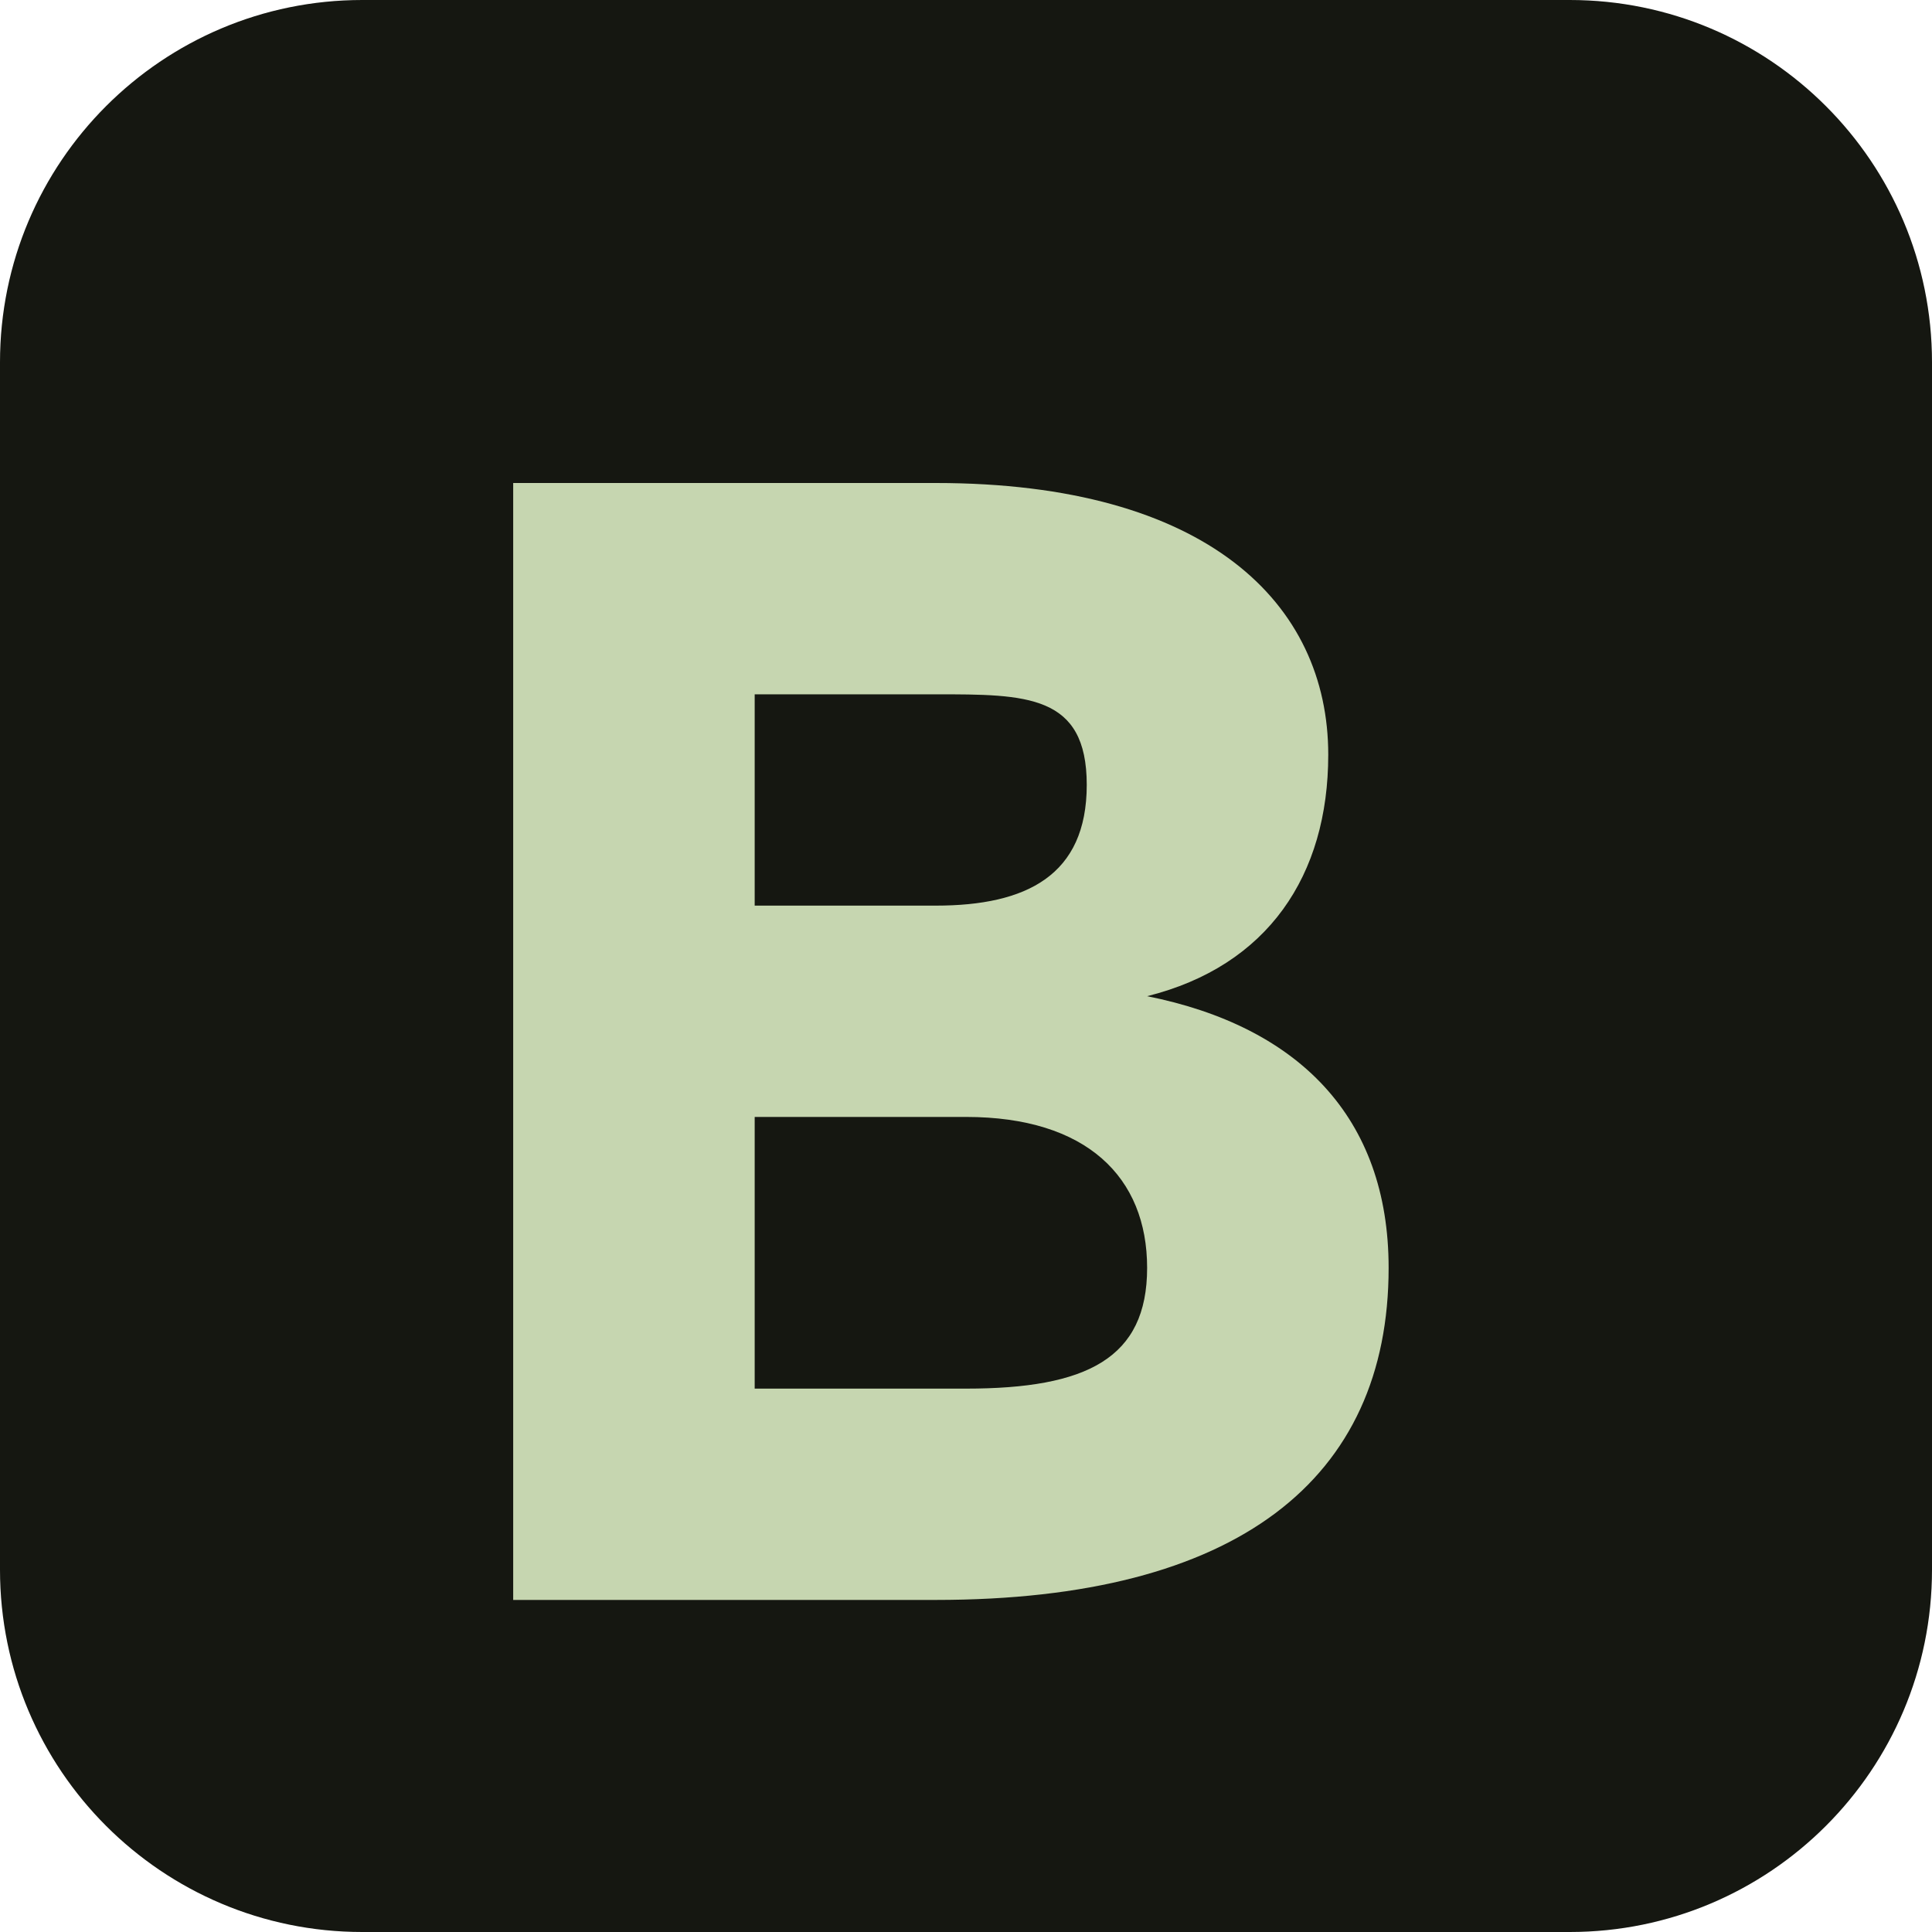
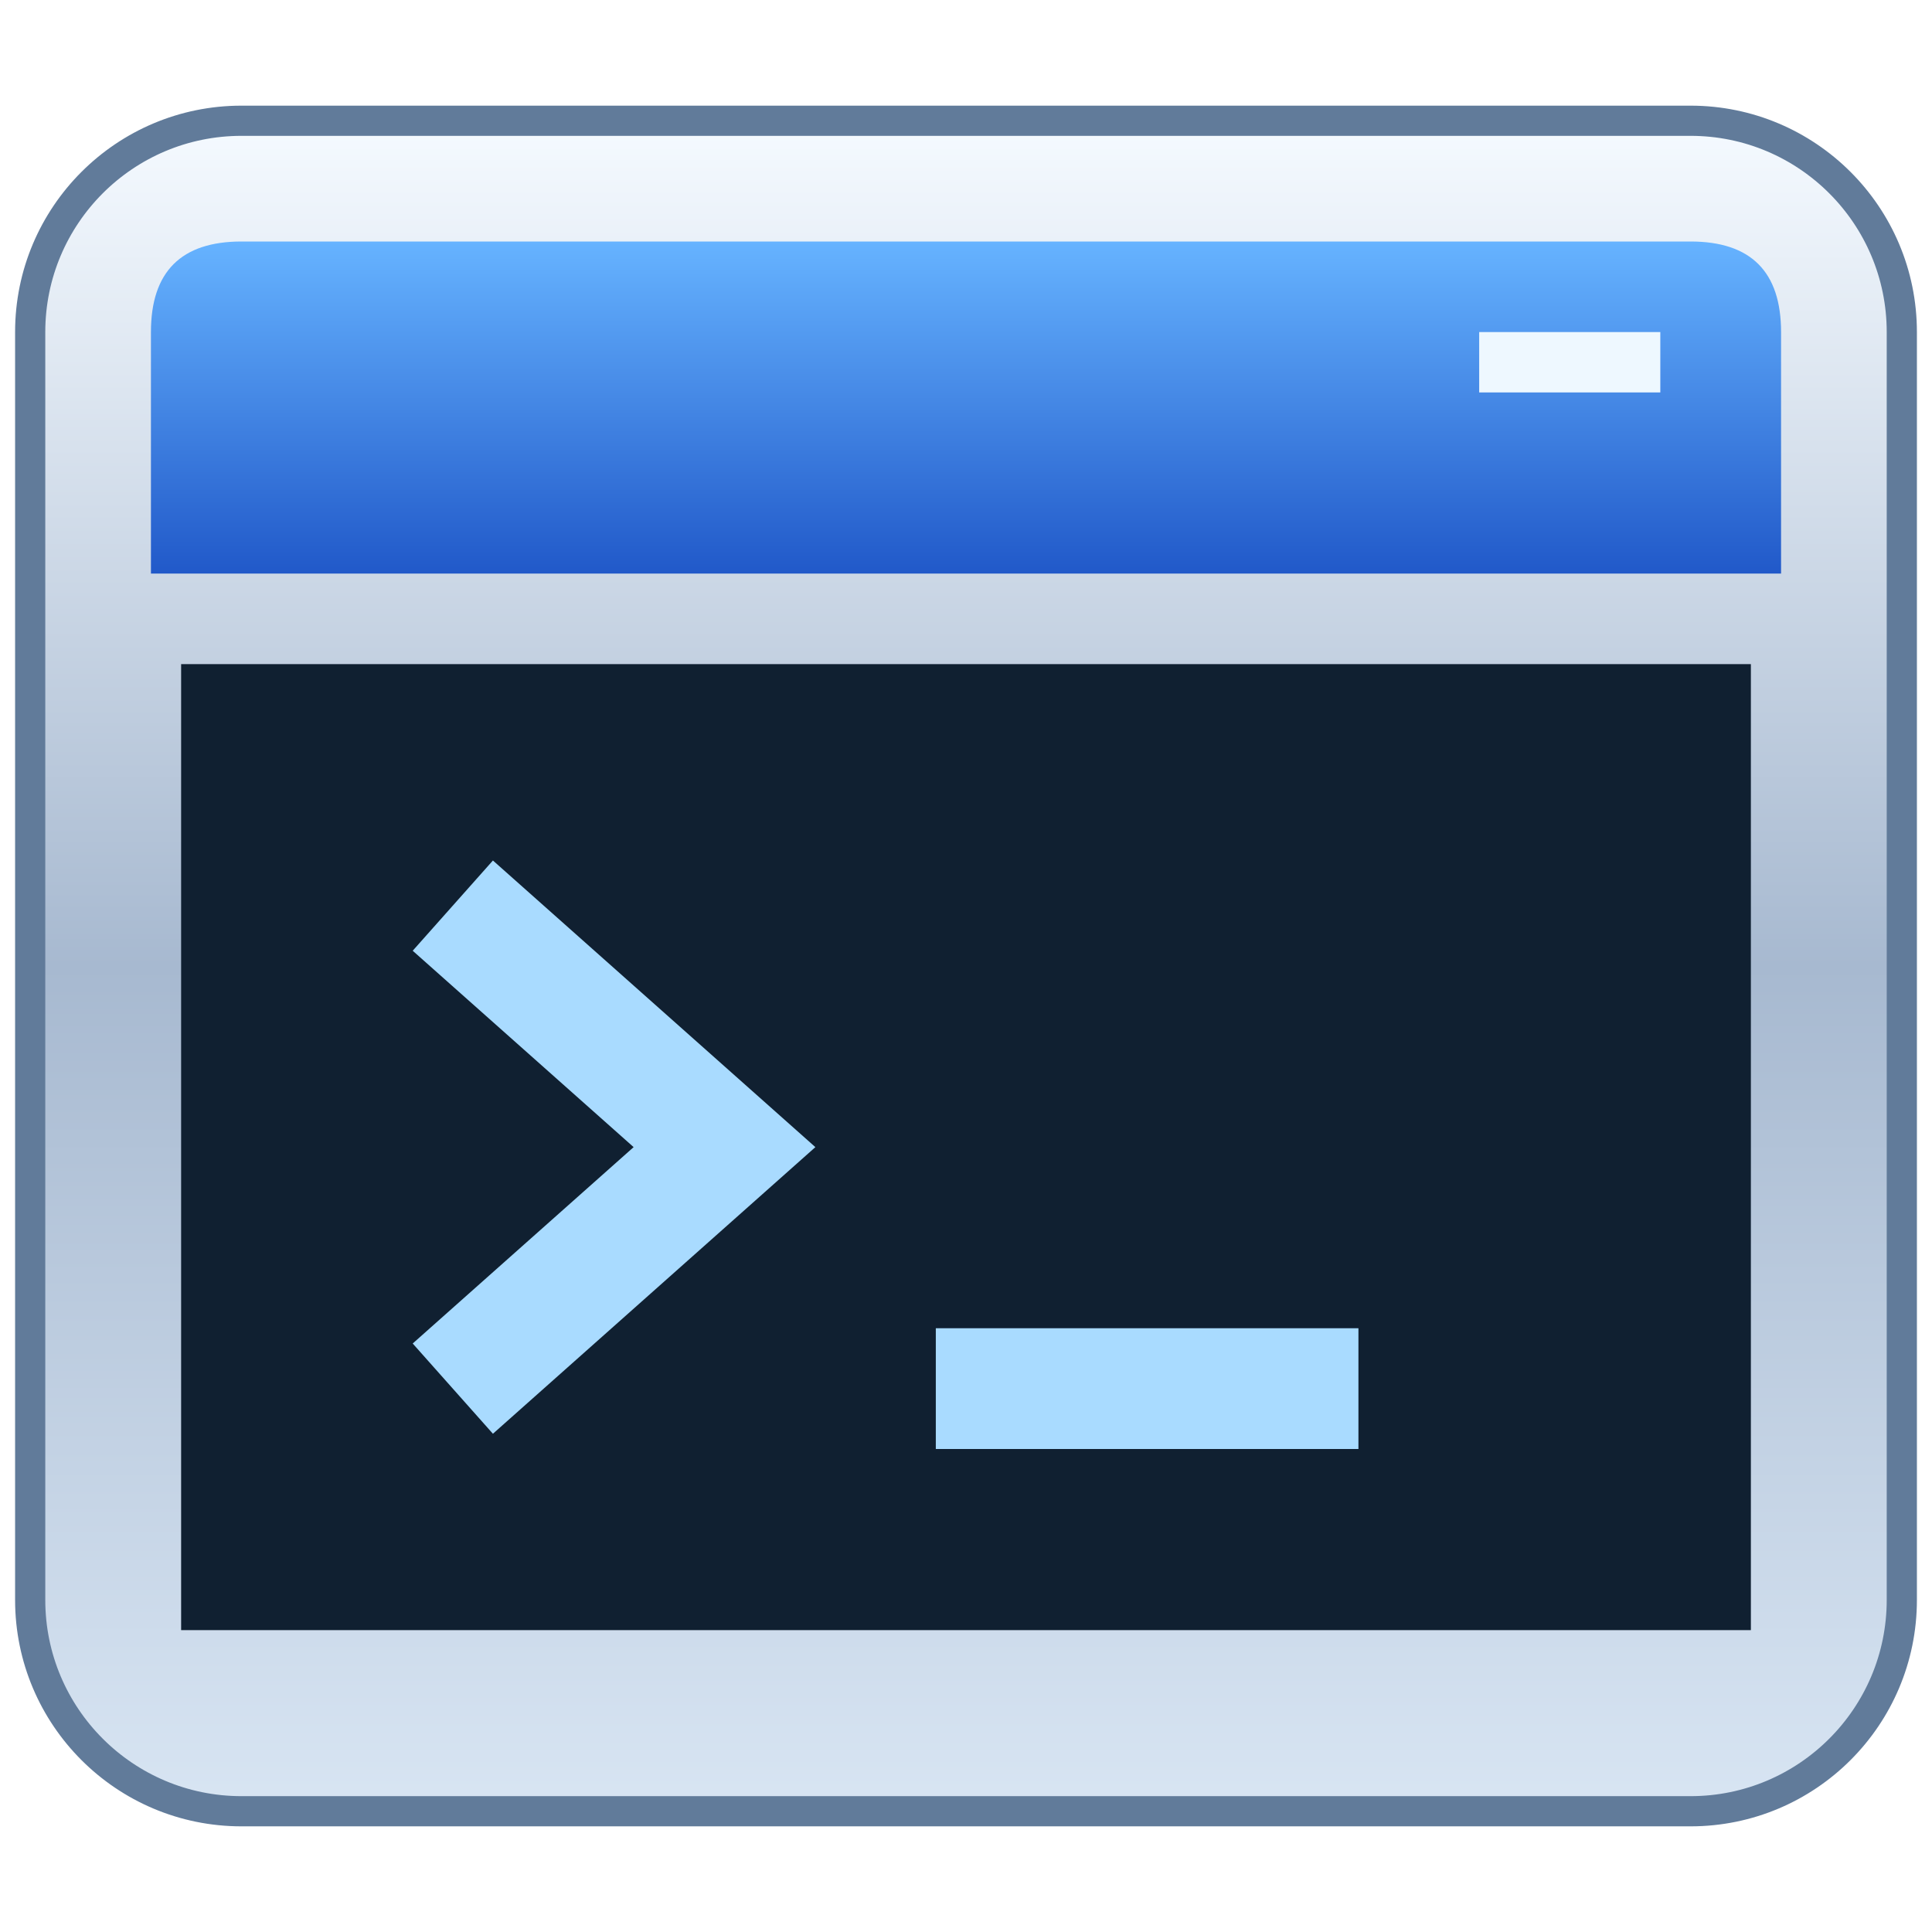
<svg xmlns="http://www.w3.org/2000/svg" viewBox="0 0 64 64">
-   <rect width="64" height="64" rx="12" fill="#151711" />
-   <path d="M17 16h14c9 0 13 4 13 9 0 4-2 7-6 8 5 1 8 4 8 9 0 7-5 11-15 11H17V16Zm8 7v7h6c3 0 5-1 5-4s-2-3-5-3h-6Zm0 14v9h7c4 0 6-1 6-4s-2-5-6-5h-7Z" fill="#c6d6b0" />
+   <defs>
+     <linearGradient id="silver" x2="0" y2="1">
+       <stop stop-color="#f5faff" />
+       <stop offset=".5" stop-color="#a7b9d0" />
+       <stop offset="1" stop-color="#d8e5f3" />
+     </linearGradient>
+     <linearGradient id="blue" x2="0" y2="1">
+       <stop stop-color="#66b3ff" />
+       <stop offset="1" stop-color="#2159c9" />
+     </linearGradient>
+   </defs>
+   <rect x="1" y="4" width="62" height="56" rx="7" fill="url(#silver)" stroke="#617b9a" />
+   <path d="M5 11q0-3 3-3h48q3 0 3 3v8H5Z" fill="url(#blue)" />
+   <path d="M6 22h52v32H6z" fill="#102031" />
+   <path d="m15 30 9 8-9 8m16 0h14" fill="none" stroke="#a9dbff" stroke-width="4" />
+   <path d="M49 12h6" stroke="#eef8ff" stroke-width="2" />
</svg>
